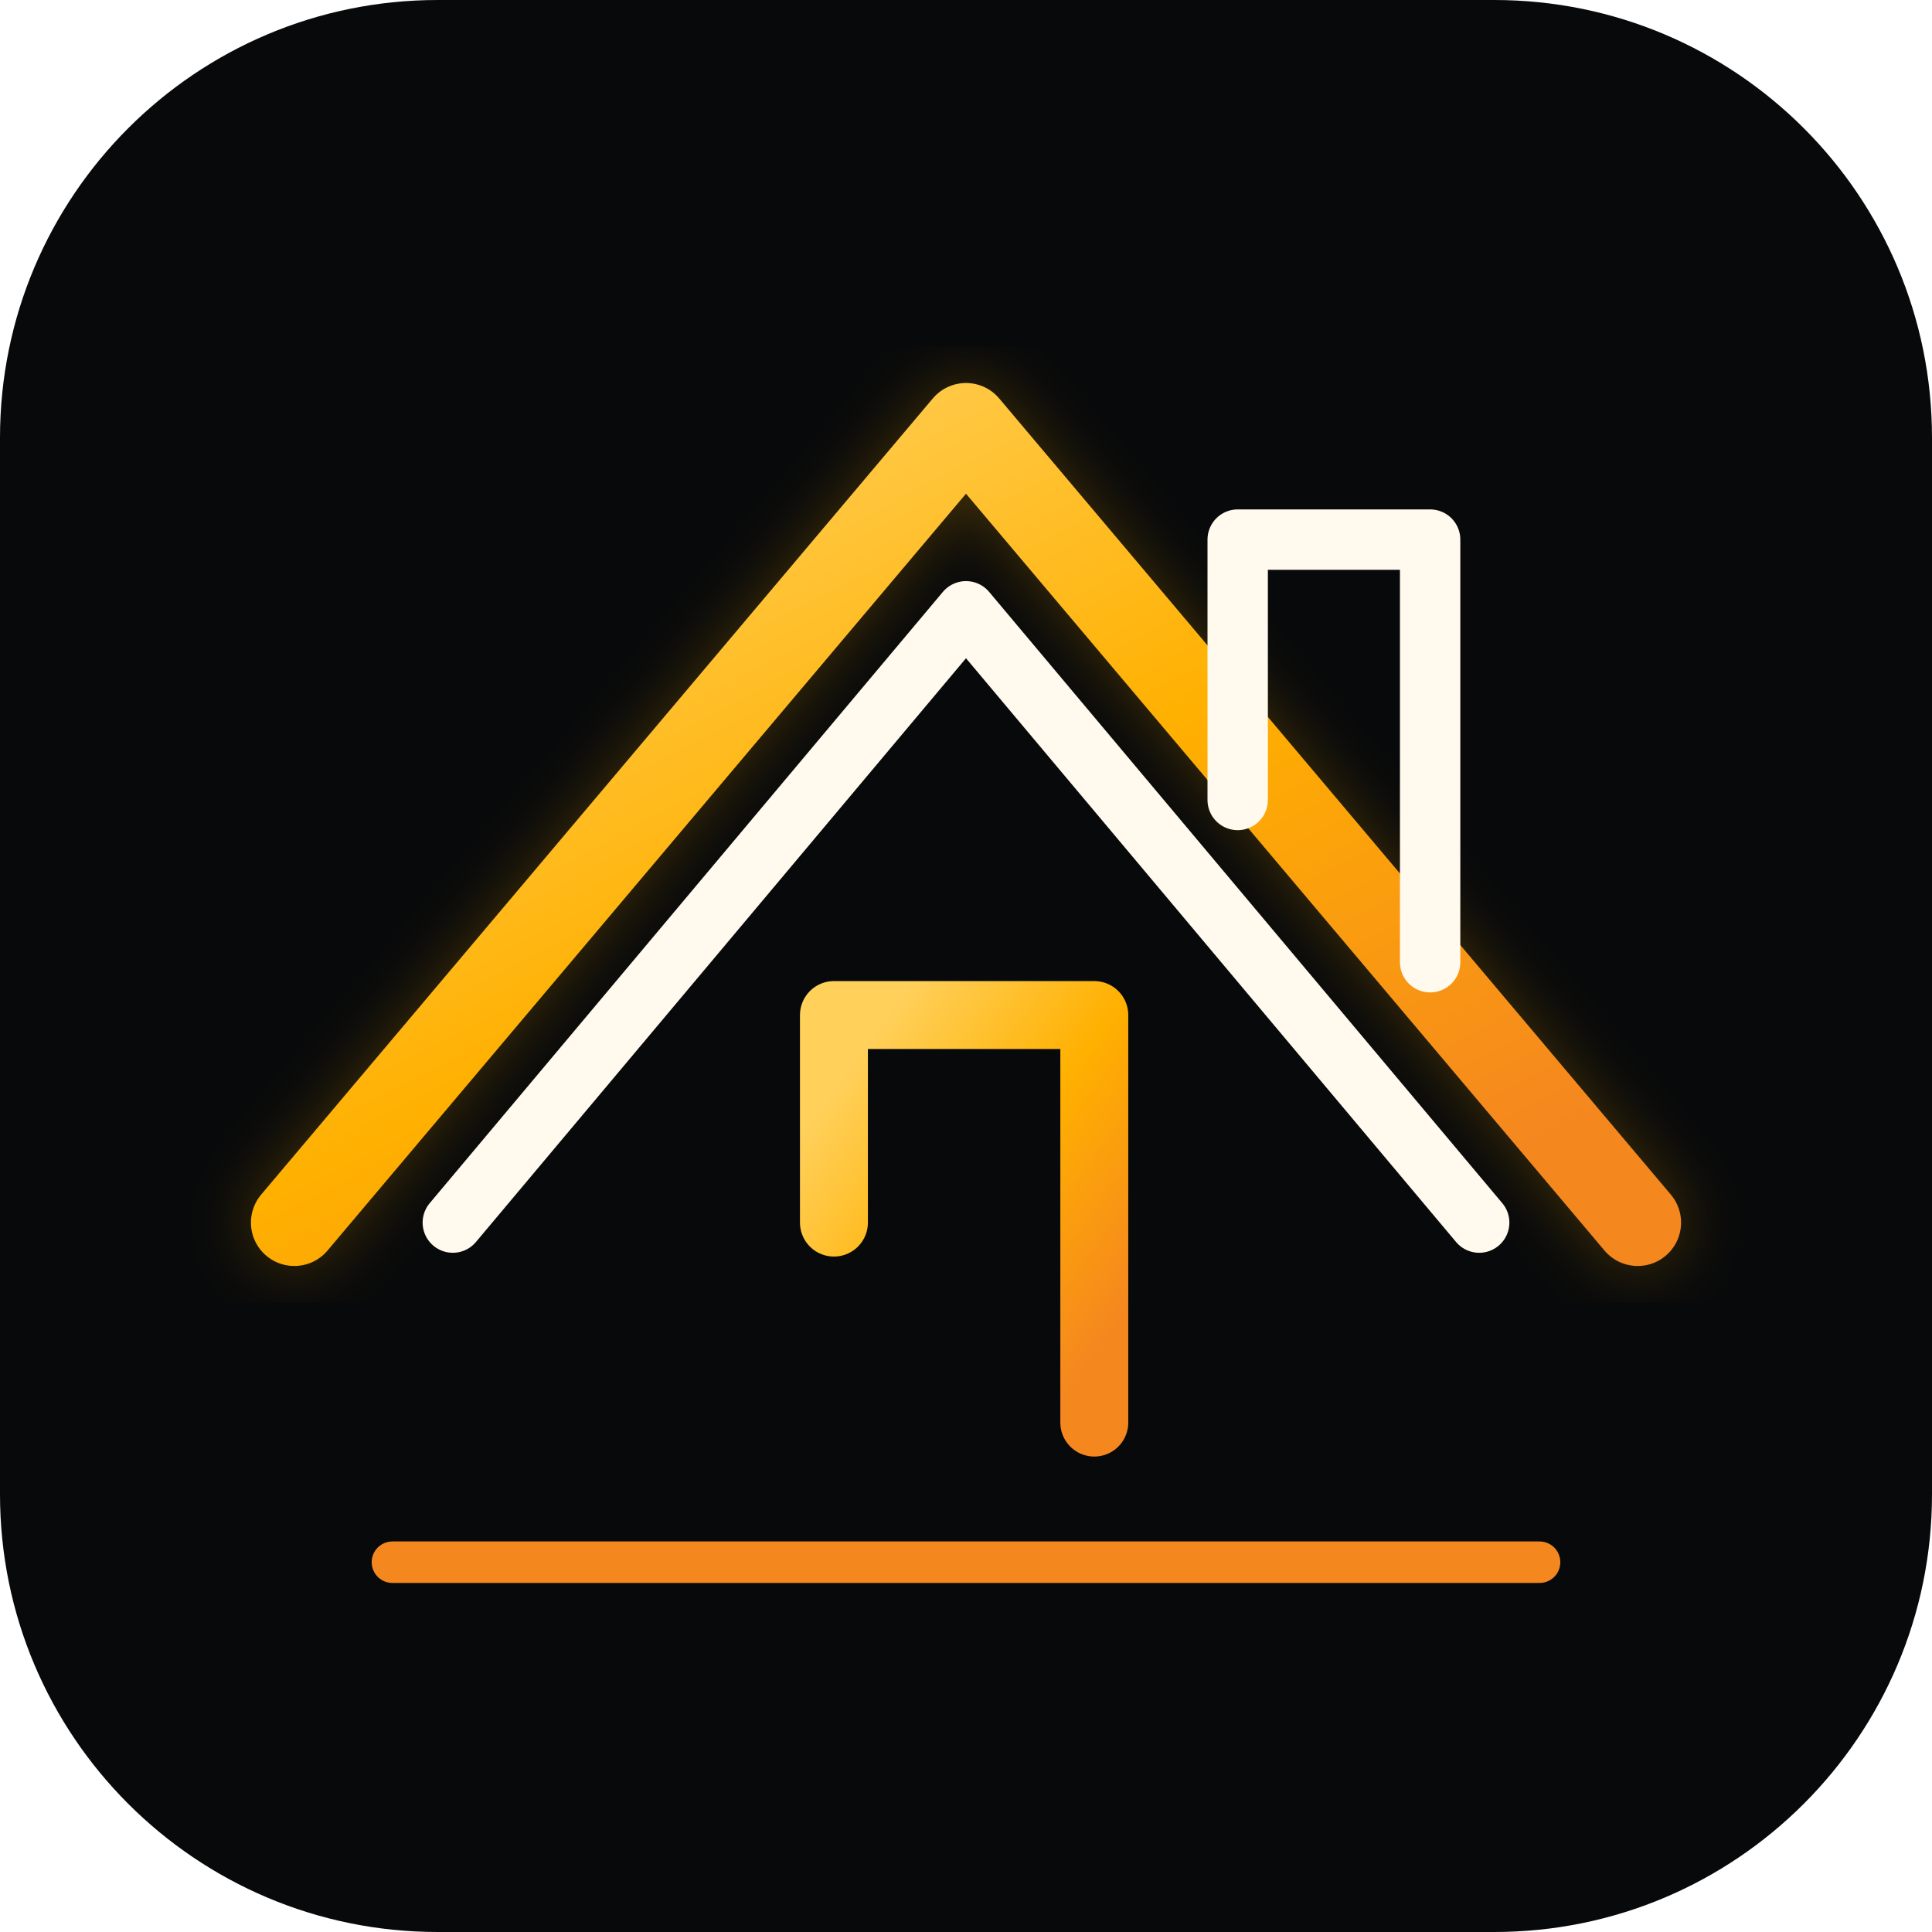
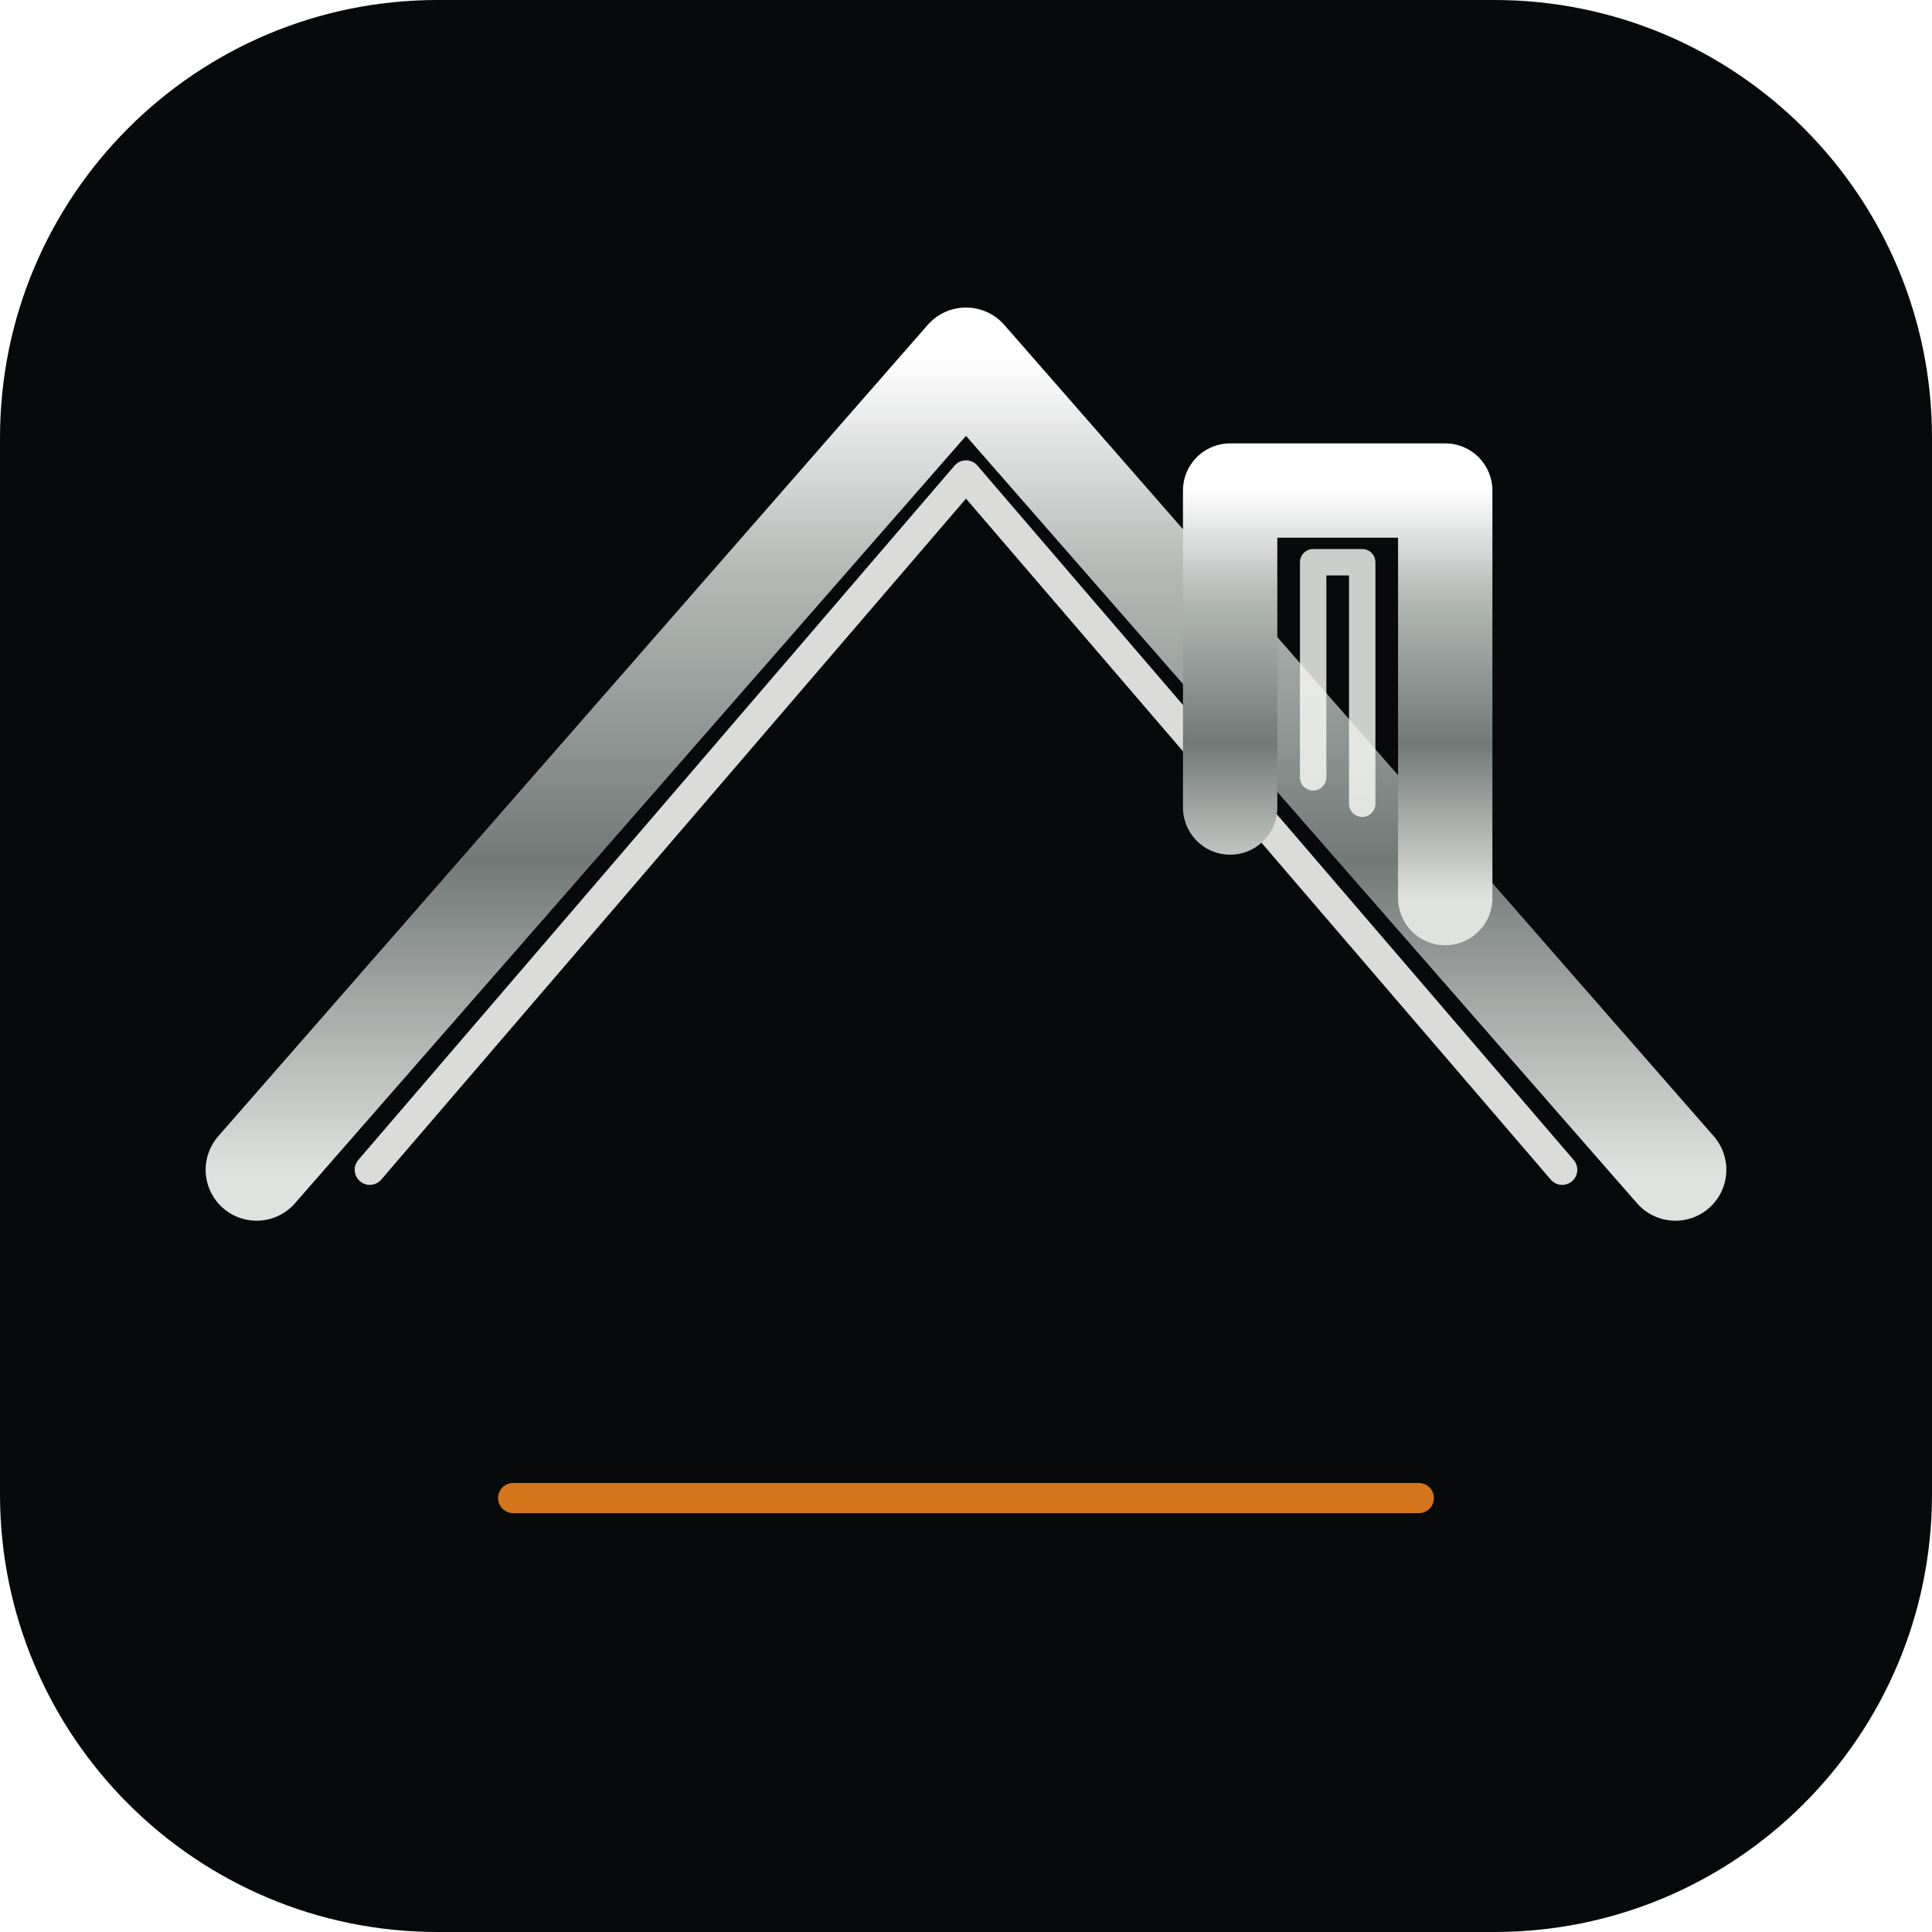
<svg xmlns="http://www.w3.org/2000/svg" viewBox="0 0 512 512" role="img" aria-label="Aplicación Soluciones Fabrick">
  <defs>
-     <linearGradient id="gold" x1=".12" y1=".08" x2=".88" y2=".94">
-       <stop stop-color="#FFD05A" />
-       <stop offset=".5" stop-color="#FFB000" />
-       <stop offset="1" stop-color="#F5871F" />
+     <linearGradient id="gold" x1="0" y1="0" x2="1" y2="1">
+       <stop stop-color="#FFF3BC" />
+       <stop offset=".4" stop-color="#DCAA3B" />
+       <stop offset="1" stop-color="#A66F18" />
    </linearGradient>
-     <filter id="glow">
-       <feGaussianBlur stdDeviation="8" />
-     </filter>
+     <linearGradient id="steel" x1="0" y1="0" x2="0" y2="1">
+       <stop stop-color="#FFFFFF" />
+       <stop offset=".25" stop-color="#B7BCB9" />
+       <stop offset=".62" stop-color="#737977" />
+       <stop offset="1" stop-color="#DFE2DF" />
+     </linearGradient>
  </defs>
  <rect width="512" height="512" rx="116" fill="#08090A" />
-   <path d="m78 324 178-211 178 211" fill="none" stroke="#FFB000" stroke-linecap="round" stroke-linejoin="round" stroke-width="25" opacity=".22" filter="url(#glow)" />
  <g fill="none" stroke-linecap="round" stroke-linejoin="round">
-     <path d="m78 324 178-211 178 211" stroke="url(#gold)" stroke-width="23" />
-     <path d="m120 324 136-162 136 162" stroke="#FFF9EE" stroke-width="16" />
-     <path d="M328 212v-69h51v112" stroke="#FFF9EE" stroke-width="16" />
-     <path d="M157 377h199" stroke="url(#gold)" stroke-width="28" />
-     <path d="M221 324v-55h69v108" stroke="url(#gold)" stroke-width="18" />
-     <path d="M104 414h304" stroke="#F5871F" stroke-width="11" />
+     <path d="M68 310 256 95l188 215" stroke="url(#steel)" stroke-width="27" />
+     <path d="M98 310 256 126l158 184" stroke="#F7F8F5" stroke-opacity=".88" stroke-width="8" />
+     <path d="M326 214v-84h57v108" stroke="url(#steel)" stroke-width="25" />
+     <path d="M348 206v-57h13v64" stroke="#F7F8F5" stroke-opacity=".82" stroke-width="7" />
+     <path d="M80 364h352" stroke="url(#gold)" stroke-width="20" />
+     <path d="M136 397h240" stroke="#F5871F" stroke-opacity=".86" stroke-width="8" />
  </g>
</svg>
